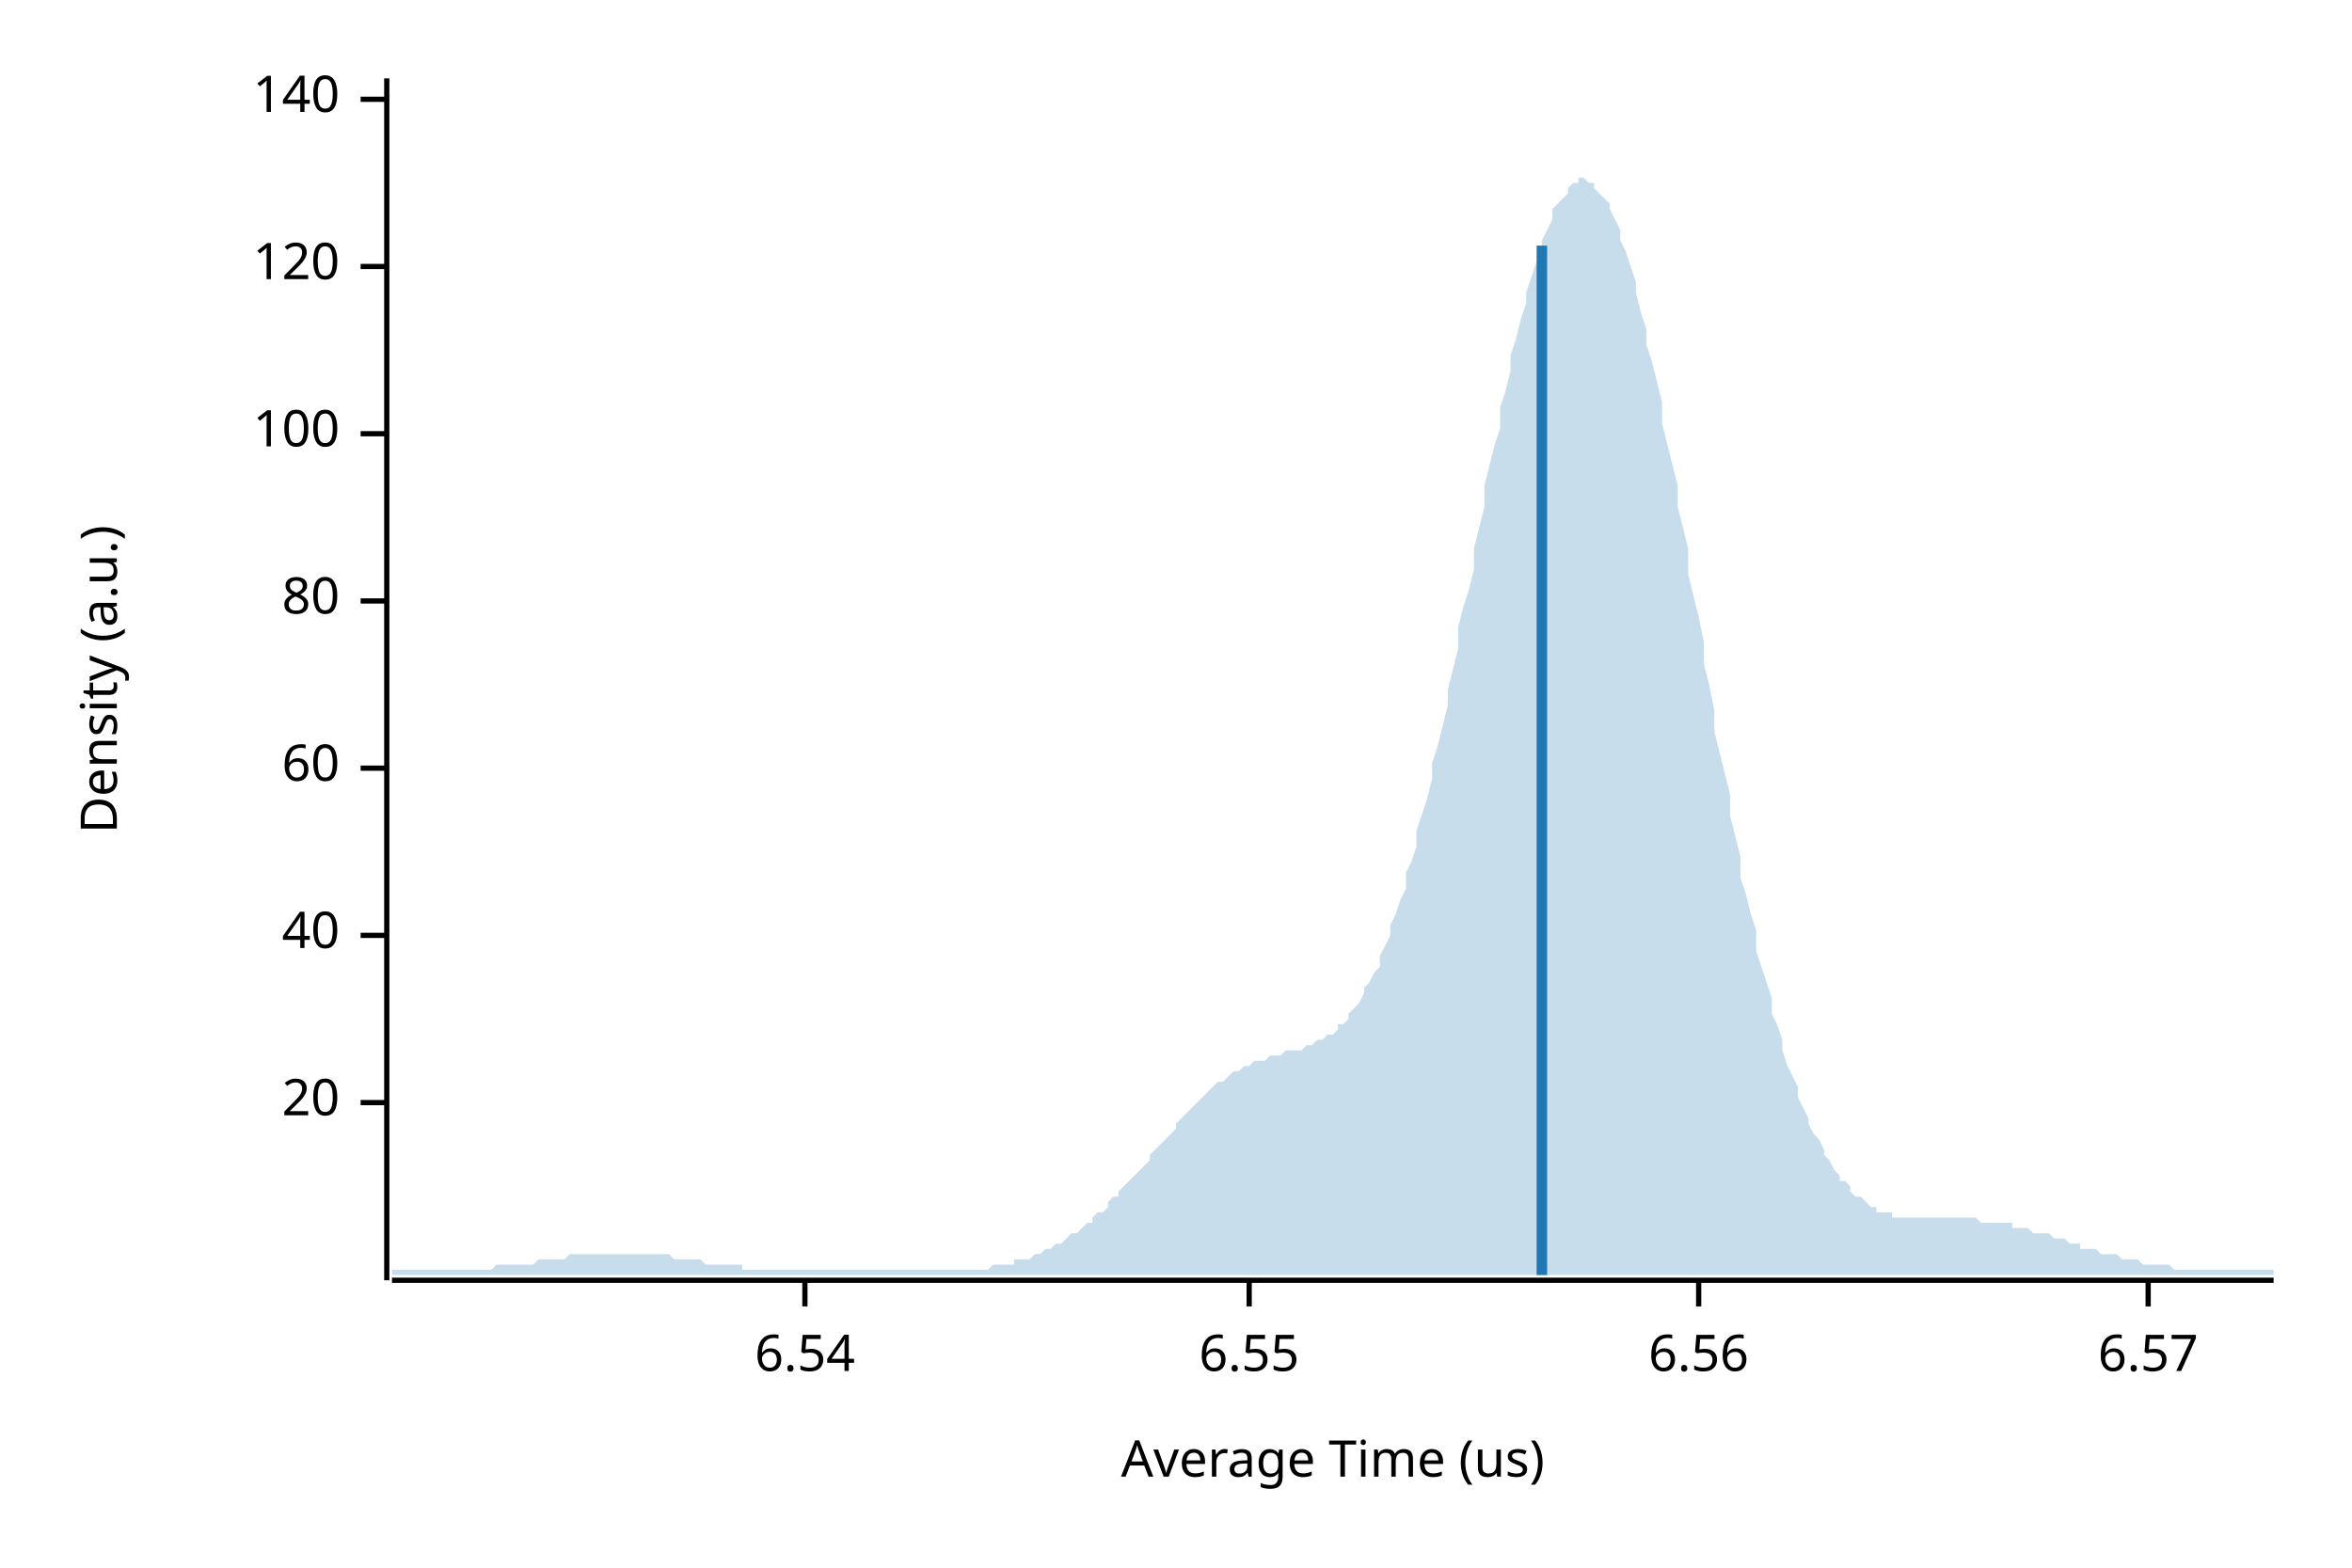
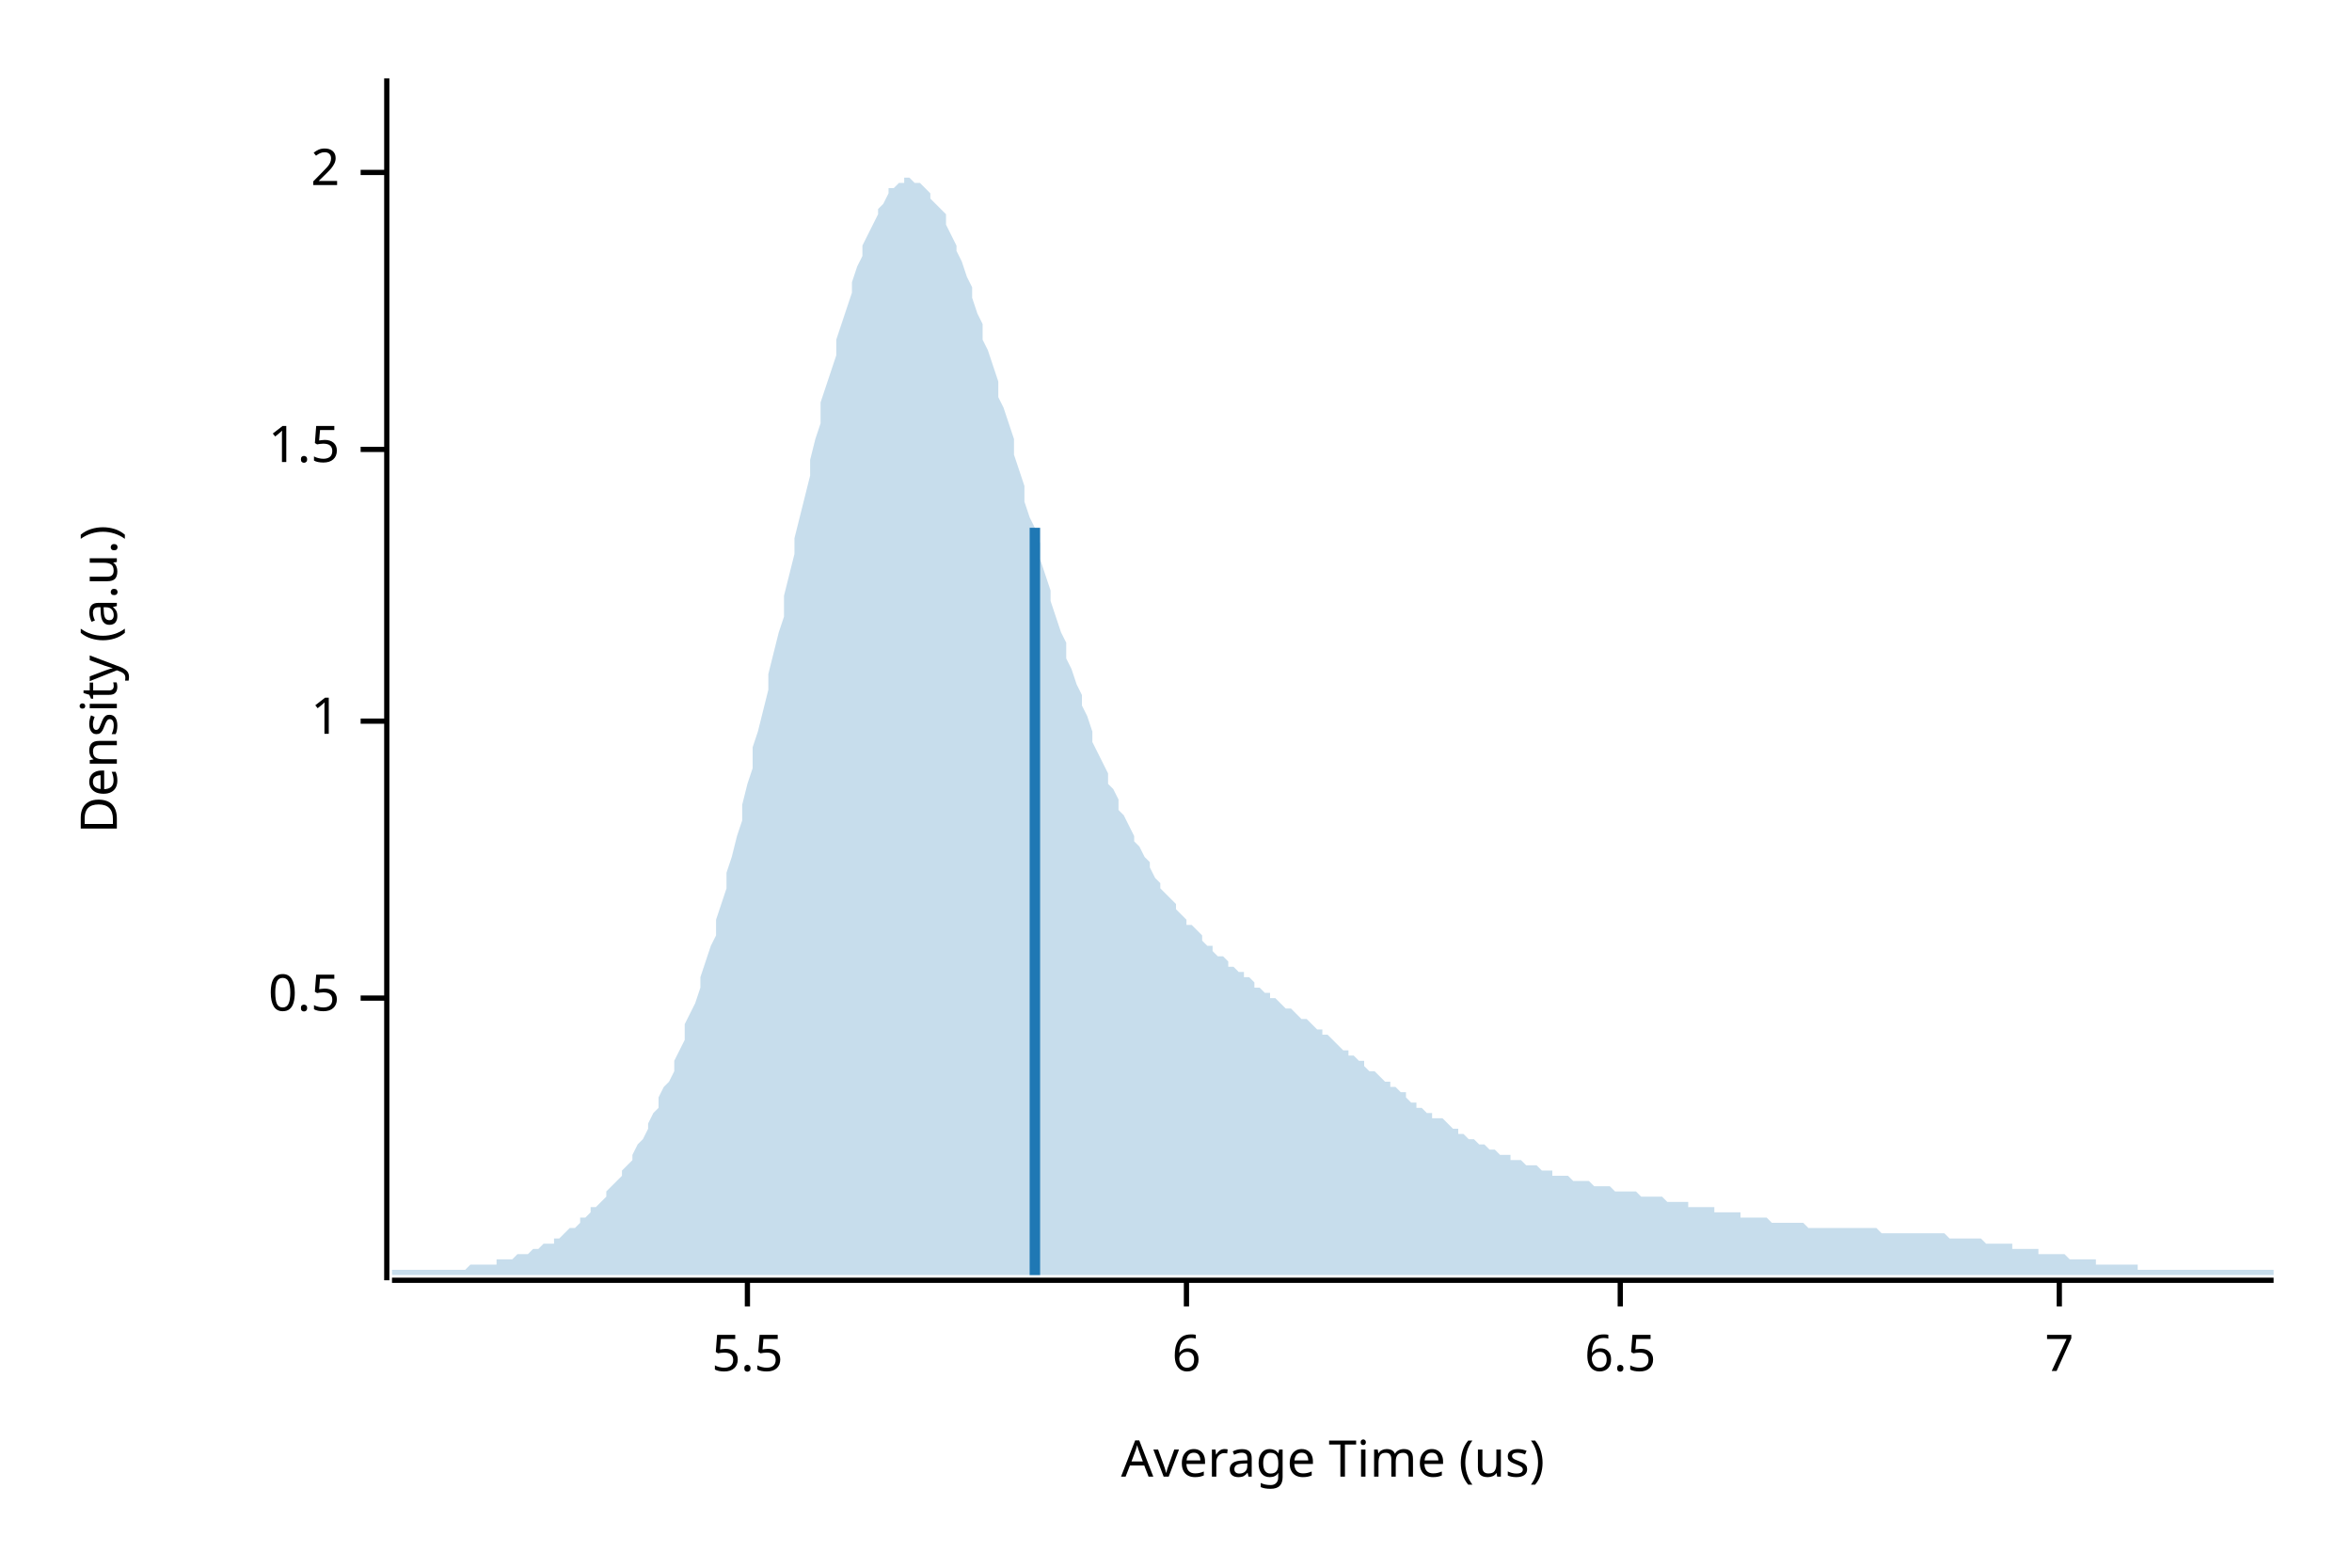
<svg xmlns="http://www.w3.org/2000/svg" width="450" height="300" viewBox="0 0 450 300">
  <text x="15" y="130" dy="0.76em" text-anchor="middle" font-family="sans-serif" font-size="9.677" opacity="1" fill="#000000" transform="rotate(270, 15, 130)">
Density (a.u.)
</text>
  <text x="255" y="285" dy="-0.5ex" text-anchor="middle" font-family="sans-serif" font-size="9.677" opacity="1" fill="#000000">
Average Time (us)
</text>
  <polyline fill="none" opacity="1" stroke="#000000" stroke-width="1" points="74,15 74,245 " />
-   <text x="65" y="211" dy="0.5ex" text-anchor="end" font-family="sans-serif" font-size="9.677" opacity="1" fill="#000000">
- 20
+   <text x="65" y="191" dy="0.5ex" text-anchor="end" font-family="sans-serif" font-size="9.677" opacity="1" fill="#000000">
+ 0.5
</text>
-   <polyline fill="none" opacity="1" stroke="#000000" stroke-width="1" points="69,211 74,211 " />
-   <text x="65" y="179" dy="0.5ex" text-anchor="end" font-family="sans-serif" font-size="9.677" opacity="1" fill="#000000">
- 40
+   <polyline fill="none" opacity="1" stroke="#000000" stroke-width="1" points="69,191 74,191 " />
+   <text x="65" y="138" dy="0.5ex" text-anchor="end" font-family="sans-serif" font-size="9.677" opacity="1" fill="#000000">
+ 1
</text>
-   <polyline fill="none" opacity="1" stroke="#000000" stroke-width="1" points="69,179 74,179 " />
-   <text x="65" y="147" dy="0.5ex" text-anchor="end" font-family="sans-serif" font-size="9.677" opacity="1" fill="#000000">
- 60
+   <polyline fill="none" opacity="1" stroke="#000000" stroke-width="1" points="69,138 74,138 " />
+   <text x="65" y="86" dy="0.5ex" text-anchor="end" font-family="sans-serif" font-size="9.677" opacity="1" fill="#000000">
+ 1.5
</text>
-   <polyline fill="none" opacity="1" stroke="#000000" stroke-width="1" points="69,147 74,147 " />
-   <text x="65" y="115" dy="0.5ex" text-anchor="end" font-family="sans-serif" font-size="9.677" opacity="1" fill="#000000">
- 80
+   <polyline fill="none" opacity="1" stroke="#000000" stroke-width="1" points="69,86 74,86 " />
+   <text x="65" y="33" dy="0.5ex" text-anchor="end" font-family="sans-serif" font-size="9.677" opacity="1" fill="#000000">
+ 2
</text>
-   <polyline fill="none" opacity="1" stroke="#000000" stroke-width="1" points="69,115 74,115 " />
-   <text x="65" y="83" dy="0.5ex" text-anchor="end" font-family="sans-serif" font-size="9.677" opacity="1" fill="#000000">
- 100
+   <polyline fill="none" opacity="1" stroke="#000000" stroke-width="1" points="69,33 74,33 " />
+   <polyline fill="none" opacity="1" stroke="#000000" stroke-width="1" points="75,245 435,245 " />
+   <text x="143" y="255" dy="0.76em" text-anchor="middle" font-family="sans-serif" font-size="9.677" opacity="1" fill="#000000">
+ 5.5
</text>
-   <polyline fill="none" opacity="1" stroke="#000000" stroke-width="1" points="69,83 74,83 " />
-   <text x="65" y="51" dy="0.5ex" text-anchor="end" font-family="sans-serif" font-size="9.677" opacity="1" fill="#000000">
- 120
+   <polyline fill="none" opacity="1" stroke="#000000" stroke-width="1" points="143,245 143,250 " />
+   <text x="227" y="255" dy="0.76em" text-anchor="middle" font-family="sans-serif" font-size="9.677" opacity="1" fill="#000000">
+ 6
</text>
-   <polyline fill="none" opacity="1" stroke="#000000" stroke-width="1" points="69,51 74,51 " />
-   <text x="65" y="19" dy="0.5ex" text-anchor="end" font-family="sans-serif" font-size="9.677" opacity="1" fill="#000000">
- 140
+   <polyline fill="none" opacity="1" stroke="#000000" stroke-width="1" points="227,245 227,250 " />
+   <text x="310" y="255" dy="0.76em" text-anchor="middle" font-family="sans-serif" font-size="9.677" opacity="1" fill="#000000">
+ 6.5
</text>
-   <polyline fill="none" opacity="1" stroke="#000000" stroke-width="1" points="69,19 74,19 " />
-   <polyline fill="none" opacity="1" stroke="#000000" stroke-width="1" points="75,245 435,245 " />
-   <text x="154" y="255" dy="0.76em" text-anchor="middle" font-family="sans-serif" font-size="9.677" opacity="1" fill="#000000">
- 6.54
+   <polyline fill="none" opacity="1" stroke="#000000" stroke-width="1" points="310,245 310,250 " />
+   <text x="394" y="255" dy="0.76em" text-anchor="middle" font-family="sans-serif" font-size="9.677" opacity="1" fill="#000000">
+ 7
</text>
-   <polyline fill="none" opacity="1" stroke="#000000" stroke-width="1" points="154,245 154,250 " />
-   <text x="239" y="255" dy="0.76em" text-anchor="middle" font-family="sans-serif" font-size="9.677" opacity="1" fill="#000000">
- 6.55
- </text>
-   <polyline fill="none" opacity="1" stroke="#000000" stroke-width="1" points="239,245 239,250 " />
-   <text x="325" y="255" dy="0.76em" text-anchor="middle" font-family="sans-serif" font-size="9.677" opacity="1" fill="#000000">
- 6.56
- </text>
-   <polyline fill="none" opacity="1" stroke="#000000" stroke-width="1" points="325,245 325,250 " />
-   <text x="411" y="255" dy="0.76em" text-anchor="middle" font-family="sans-serif" font-size="9.677" opacity="1" fill="#000000">
- 6.57
- </text>
-   <polyline fill="none" opacity="1" stroke="#000000" stroke-width="1" points="411,245 411,250 " />
-   <polygon opacity="0.25" fill="#1F78B4" points="75,243 75,243 76,243 77,243 77,243 78,243 79,243 80,243 80,243 81,243 82,243 82,243 83,243 84,243 85,243 85,243 86,243 87,243 87,243 88,243 89,243 90,243 90,243 91,243 92,243 93,243 93,243 94,243 95,242 95,242 96,242 97,242 98,242 98,242 99,242 100,242 100,242 101,242 102,242 103,241 103,241 104,241 105,241 106,241 106,241 107,241 108,241 108,241 109,240 110,240 111,240 111,240 112,240 113,240 113,240 114,240 115,240 116,240 116,240 117,240 118,240 119,240 119,240 120,240 121,240 121,240 122,240 123,240 124,240 124,240 125,240 126,240 126,240 127,240 128,240 129,241 129,241 130,241 131,241 131,241 132,241 133,241 134,241 134,241 135,242 136,242 137,242 137,242 138,242 139,242 139,242 140,242 141,242 142,242 142,243 143,243 144,243 144,243 145,243 146,243 147,243 147,243 148,243 149,243 150,243 150,243 151,243 152,243 152,243 153,243 154,243 155,243 155,243 156,243 157,243 157,243 158,243 159,243 160,243 160,243 161,243 162,243 163,243 163,243 164,243 165,243 165,243 166,243 167,243 168,243 168,243 169,243 170,243 170,243 171,243 172,243 173,243 173,243 174,243 175,243 176,243 176,243 177,243 178,243 178,243 179,243 180,243 181,243 181,243 182,243 183,243 183,243 184,243 185,243 186,243 186,243 187,243 188,243 188,243 189,243 190,242 191,242 191,242 192,242 193,242 194,242 194,241 195,241 196,241 196,241 197,241 198,240 199,240 199,240 200,239 201,239 201,239 202,238 203,238 204,237 204,237 205,236 206,236 207,235 207,235 208,234 209,234 209,233 210,232 211,232 212,231 212,230 213,229 214,229 214,228 215,227 216,226 217,225 217,225 218,224 219,223 220,222 220,221 221,220 222,219 222,219 223,218 224,217 225,216 225,215 226,214 227,213 227,213 228,212 229,211 230,210 230,210 231,209 232,208 232,208 233,207 234,207 235,206 235,206 236,205 237,205 238,204 238,204 239,204 240,203 240,203 241,203 242,203 243,202 243,202 244,202 245,202 245,202 246,201 247,201 248,201 248,201 249,201 250,200 251,200 251,200 252,199 253,199 253,199 254,198 255,198 256,197 256,196 257,196 258,195 258,194 259,193 260,192 261,190 261,189 262,188 263,186 264,185 264,183 265,181 266,179 266,177 267,175 268,172 269,170 269,167 270,165 271,162 271,159 272,156 273,153 274,149 274,146 275,143 276,139 277,135 277,132 278,128 279,124 279,120 280,116 281,113 282,109 282,105 283,101 284,97 284,93 285,89 286,85 287,82 287,78 288,75 289,71 289,68 290,65 291,61 292,58 292,56 293,53 294,50 295,48 295,46 296,44 297,42 297,40 298,39 299,38 300,37 300,36 301,35 302,35 302,34 303,34 304,35 305,35 305,36 306,37 307,38 308,39 308,40 309,42 310,44 310,46 311,48 312,51 313,54 313,56 314,60 315,63 315,66 316,69 317,73 318,77 318,81 319,85 320,89 321,93 321,97 322,101 323,105 323,110 324,114 325,118 326,123 326,127 327,131 328,136 328,140 329,144 330,148 331,152 331,156 332,160 333,164 333,168 334,171 335,175 336,178 336,182 337,185 338,188 339,191 339,194 340,196 341,199 341,201 342,204 343,206 344,208 344,210 345,212 346,214 346,215 347,217 348,218 349,220 349,221 350,222 351,224 352,225 352,226 353,226 354,227 354,228 355,229 356,229 357,230 357,230 358,231 359,231 359,232 360,232 361,232 362,232 362,233 363,233 364,233 365,233 365,233 366,233 367,233 367,233 368,233 369,233 370,233 370,233 371,233 372,233 372,233 373,233 374,233 375,233 375,233 376,233 377,233 378,233 378,233 379,234 380,234 380,234 381,234 382,234 383,234 383,234 384,234 385,234 385,235 386,235 387,235 388,235 388,235 389,236 390,236 390,236 391,236 392,236 393,237 393,237 394,237 395,237 396,238 396,238 397,238 398,238 398,239 399,239 400,239 401,239 401,239 402,240 403,240 403,240 404,240 405,240 406,241 406,241 407,241 408,241 409,241 409,241 410,242 411,242 411,242 412,242 413,242 414,242 414,242 415,242 416,243 416,243 417,243 418,243 419,243 419,243 420,243 421,243 422,243 422,243 423,243 424,243 424,243 425,243 426,243 427,243 427,243 428,243 429,243 429,243 430,243 431,243 432,243 432,243 433,243 434,243 435,243 435,244 75,244 " />
-   <polyline fill="none" opacity="1" stroke="#1F78B4" stroke-width="2" points="295,244 295,47 " />
+   <polyline fill="none" opacity="1" stroke="#000000" stroke-width="1" points="394,245 394,250 " />
+   <polygon opacity="0.25" fill="#1F78B4" points="75,243 75,243 76,243 77,243 77,243 78,243 79,243 80,243 80,243 81,243 82,243 82,243 83,243 84,243 85,243 85,243 86,243 87,243 87,243 88,243 89,243 90,242 90,242 91,242 92,242 93,242 93,242 94,242 95,242 95,241 96,241 97,241 98,241 98,241 99,240 100,240 100,240 101,240 102,239 103,239 103,239 104,238 105,238 106,238 106,237 107,237 108,236 108,236 109,235 110,235 111,234 111,233 112,233 113,232 113,231 114,231 115,230 116,229 116,228 117,227 118,226 119,225 119,224 120,223 121,222 121,221 122,219 123,218 124,216 124,215 125,213 126,212 126,210 127,208 128,207 129,205 129,203 130,201 131,199 131,196 132,194 133,192 134,189 134,187 135,184 136,181 137,179 137,176 138,173 139,170 139,167 140,164 141,160 142,157 142,154 143,150 144,147 144,143 145,140 146,136 147,132 147,129 148,125 149,121 150,118 150,114 151,110 152,106 152,103 153,99 154,95 155,91 155,88 156,84 157,81 157,77 158,74 159,71 160,68 160,65 161,62 162,59 163,56 163,54 164,51 165,49 165,47 166,45 167,43 168,41 168,40 169,39 170,37 170,36 171,36 172,35 173,35 173,34 174,34 175,35 176,35 176,35 177,36 178,37 178,38 179,39 180,40 181,41 181,43 182,45 183,47 183,48 184,50 185,53 186,55 186,57 187,60 188,62 188,65 189,67 190,70 191,73 191,76 192,78 193,81 194,84 194,87 195,90 196,93 196,96 197,99 198,101 199,104 199,107 200,110 201,113 201,115 202,118 203,121 204,123 204,126 205,128 206,131 207,133 207,135 208,137 209,140 209,142 210,144 211,146 212,148 212,150 213,151 214,153 214,155 215,156 216,158 217,160 217,161 218,162 219,164 220,165 220,166 221,168 222,169 222,170 223,171 224,172 225,173 225,174 226,175 227,176 227,177 228,177 229,178 230,179 230,180 231,181 232,181 232,182 233,183 234,183 235,184 235,185 236,185 237,186 238,186 238,187 239,187 240,188 240,189 241,189 242,190 243,190 243,191 244,191 245,192 245,192 246,193 247,193 248,194 248,194 249,195 250,195 251,196 251,196 252,197 253,197 253,198 254,198 255,199 256,200 256,200 257,201 258,201 258,202 259,202 260,203 261,203 261,204 262,205 263,205 264,206 264,206 265,207 266,207 266,208 267,208 268,209 269,209 269,210 270,211 271,211 271,212 272,212 273,213 274,213 274,214 275,214 276,214 277,215 277,215 278,216 279,216 279,217 280,217 281,218 282,218 282,218 283,219 284,219 284,219 285,220 286,220 287,221 287,221 288,221 289,221 289,222 290,222 291,222 292,223 292,223 293,223 294,223 295,224 295,224 296,224 297,224 297,225 298,225 299,225 300,225 300,225 301,226 302,226 302,226 303,226 304,226 305,227 305,227 306,227 307,227 308,227 308,227 309,228 310,228 310,228 311,228 312,228 313,228 313,228 314,229 315,229 315,229 316,229 317,229 318,229 318,229 319,230 320,230 321,230 321,230 322,230 323,230 323,231 324,231 325,231 326,231 326,231 327,231 328,231 328,232 329,232 330,232 331,232 331,232 332,232 333,232 333,233 334,233 335,233 336,233 336,233 337,233 338,233 339,234 339,234 340,234 341,234 341,234 342,234 343,234 344,234 344,234 345,234 346,235 346,235 347,235 348,235 349,235 349,235 350,235 351,235 352,235 352,235 353,235 354,235 354,235 355,235 356,235 357,235 357,235 358,235 359,235 359,235 360,236 361,236 362,236 362,236 363,236 364,236 365,236 365,236 366,236 367,236 367,236 368,236 369,236 370,236 370,236 371,236 372,236 372,236 373,237 374,237 375,237 375,237 376,237 377,237 378,237 378,237 379,237 380,238 380,238 381,238 382,238 383,238 383,238 384,238 385,238 385,239 386,239 387,239 388,239 388,239 389,239 390,239 390,240 391,240 392,240 393,240 393,240 394,240 395,240 396,241 396,241 397,241 398,241 398,241 399,241 400,241 401,241 401,242 402,242 403,242 403,242 404,242 405,242 406,242 406,242 407,242 408,242 409,242 409,243 410,243 411,243 411,243 412,243 413,243 414,243 414,243 415,243 416,243 416,243 417,243 418,243 419,243 419,243 420,243 421,243 422,243 422,243 423,243 424,243 424,243 425,243 426,243 427,243 427,243 428,243 429,243 429,243 430,243 431,243 432,243 432,243 433,243 434,243 435,243 435,244 75,244 " />
+   <polyline fill="none" opacity="1" stroke="#1F78B4" stroke-width="2" points="198,244 198,101 " />
</svg>
